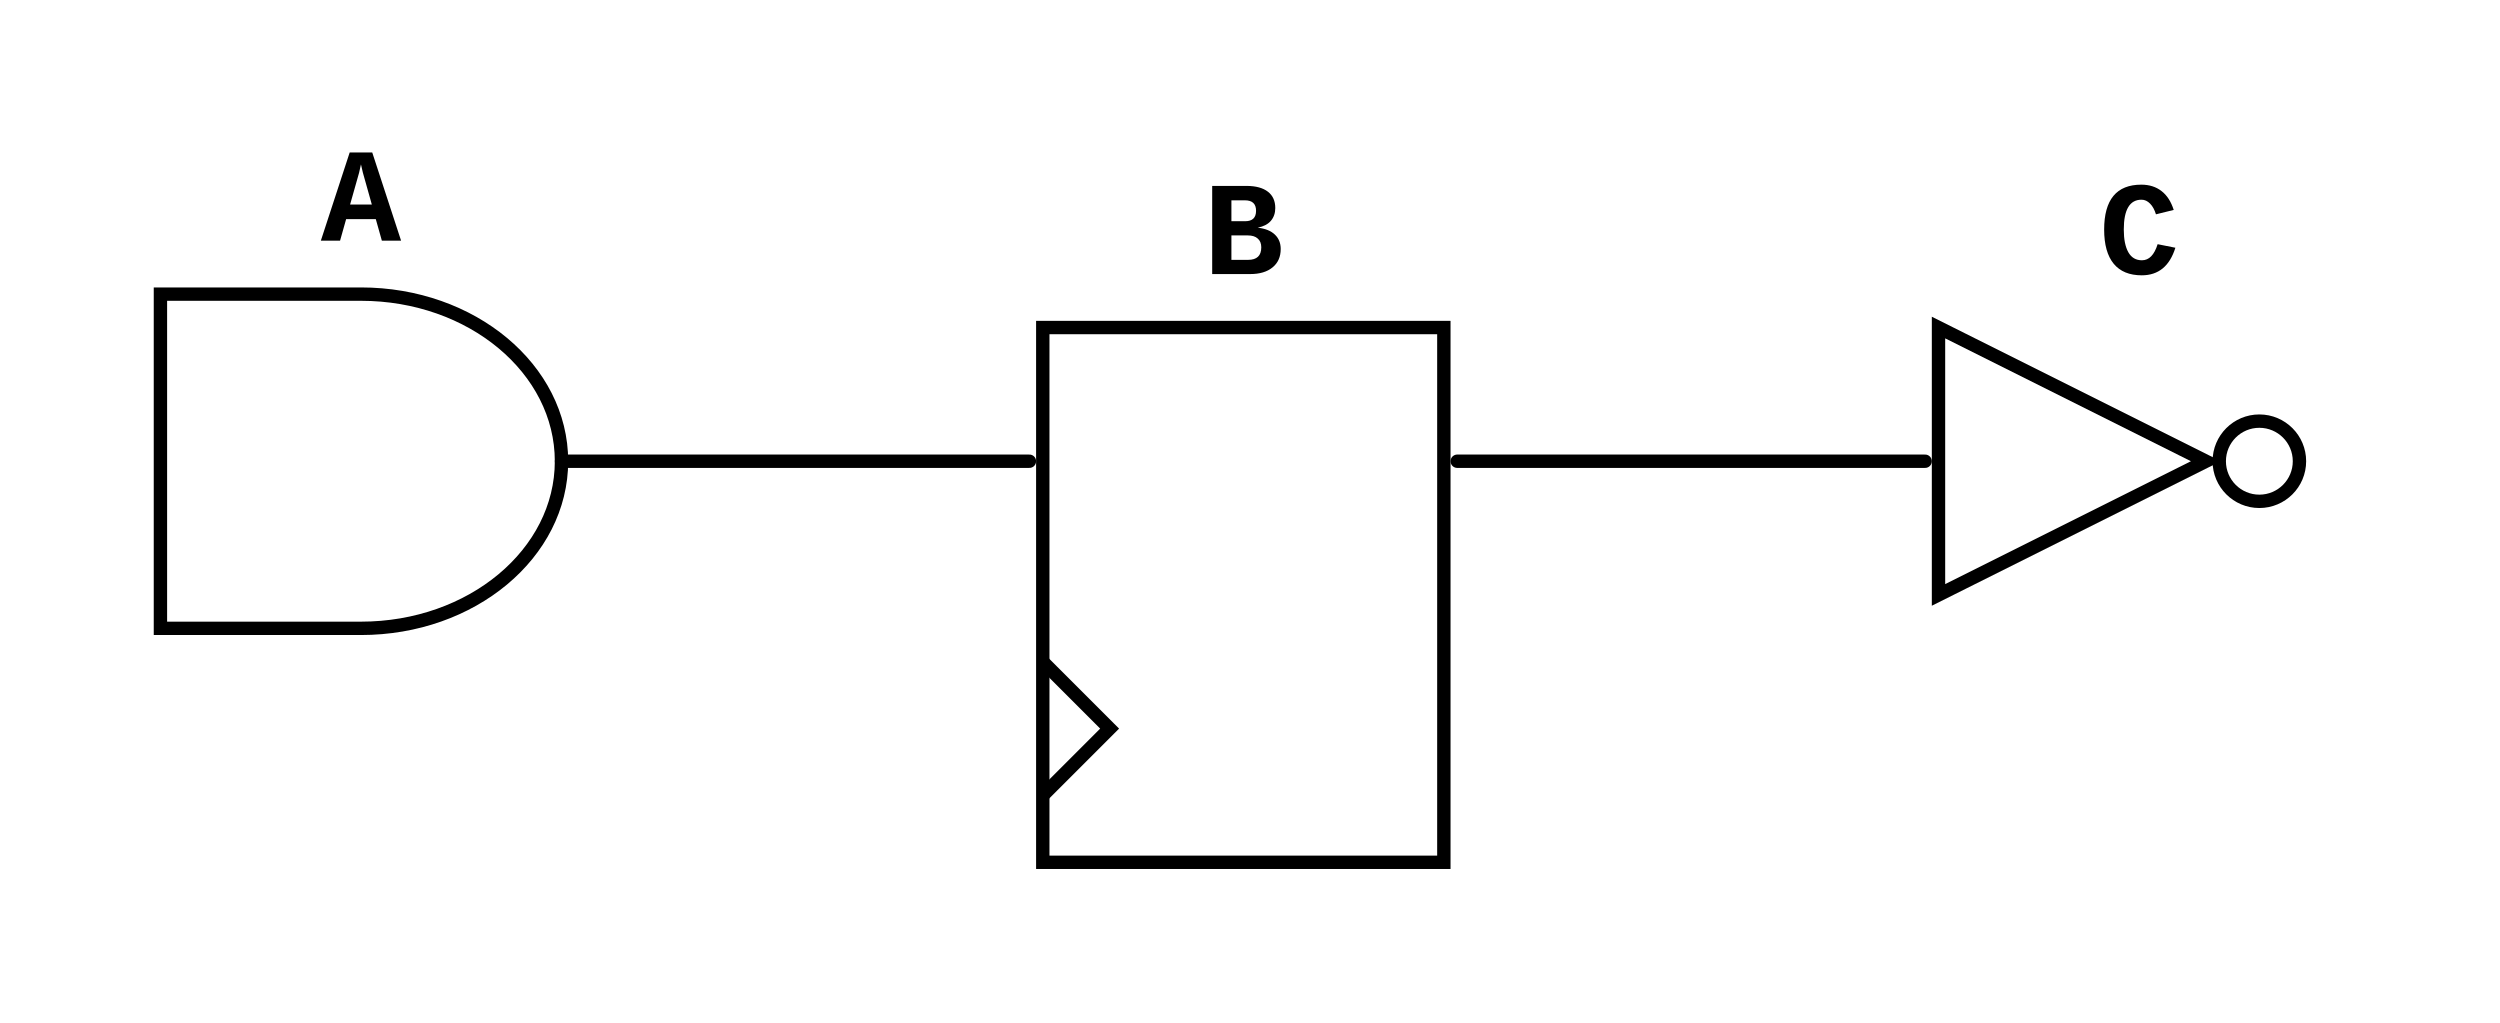
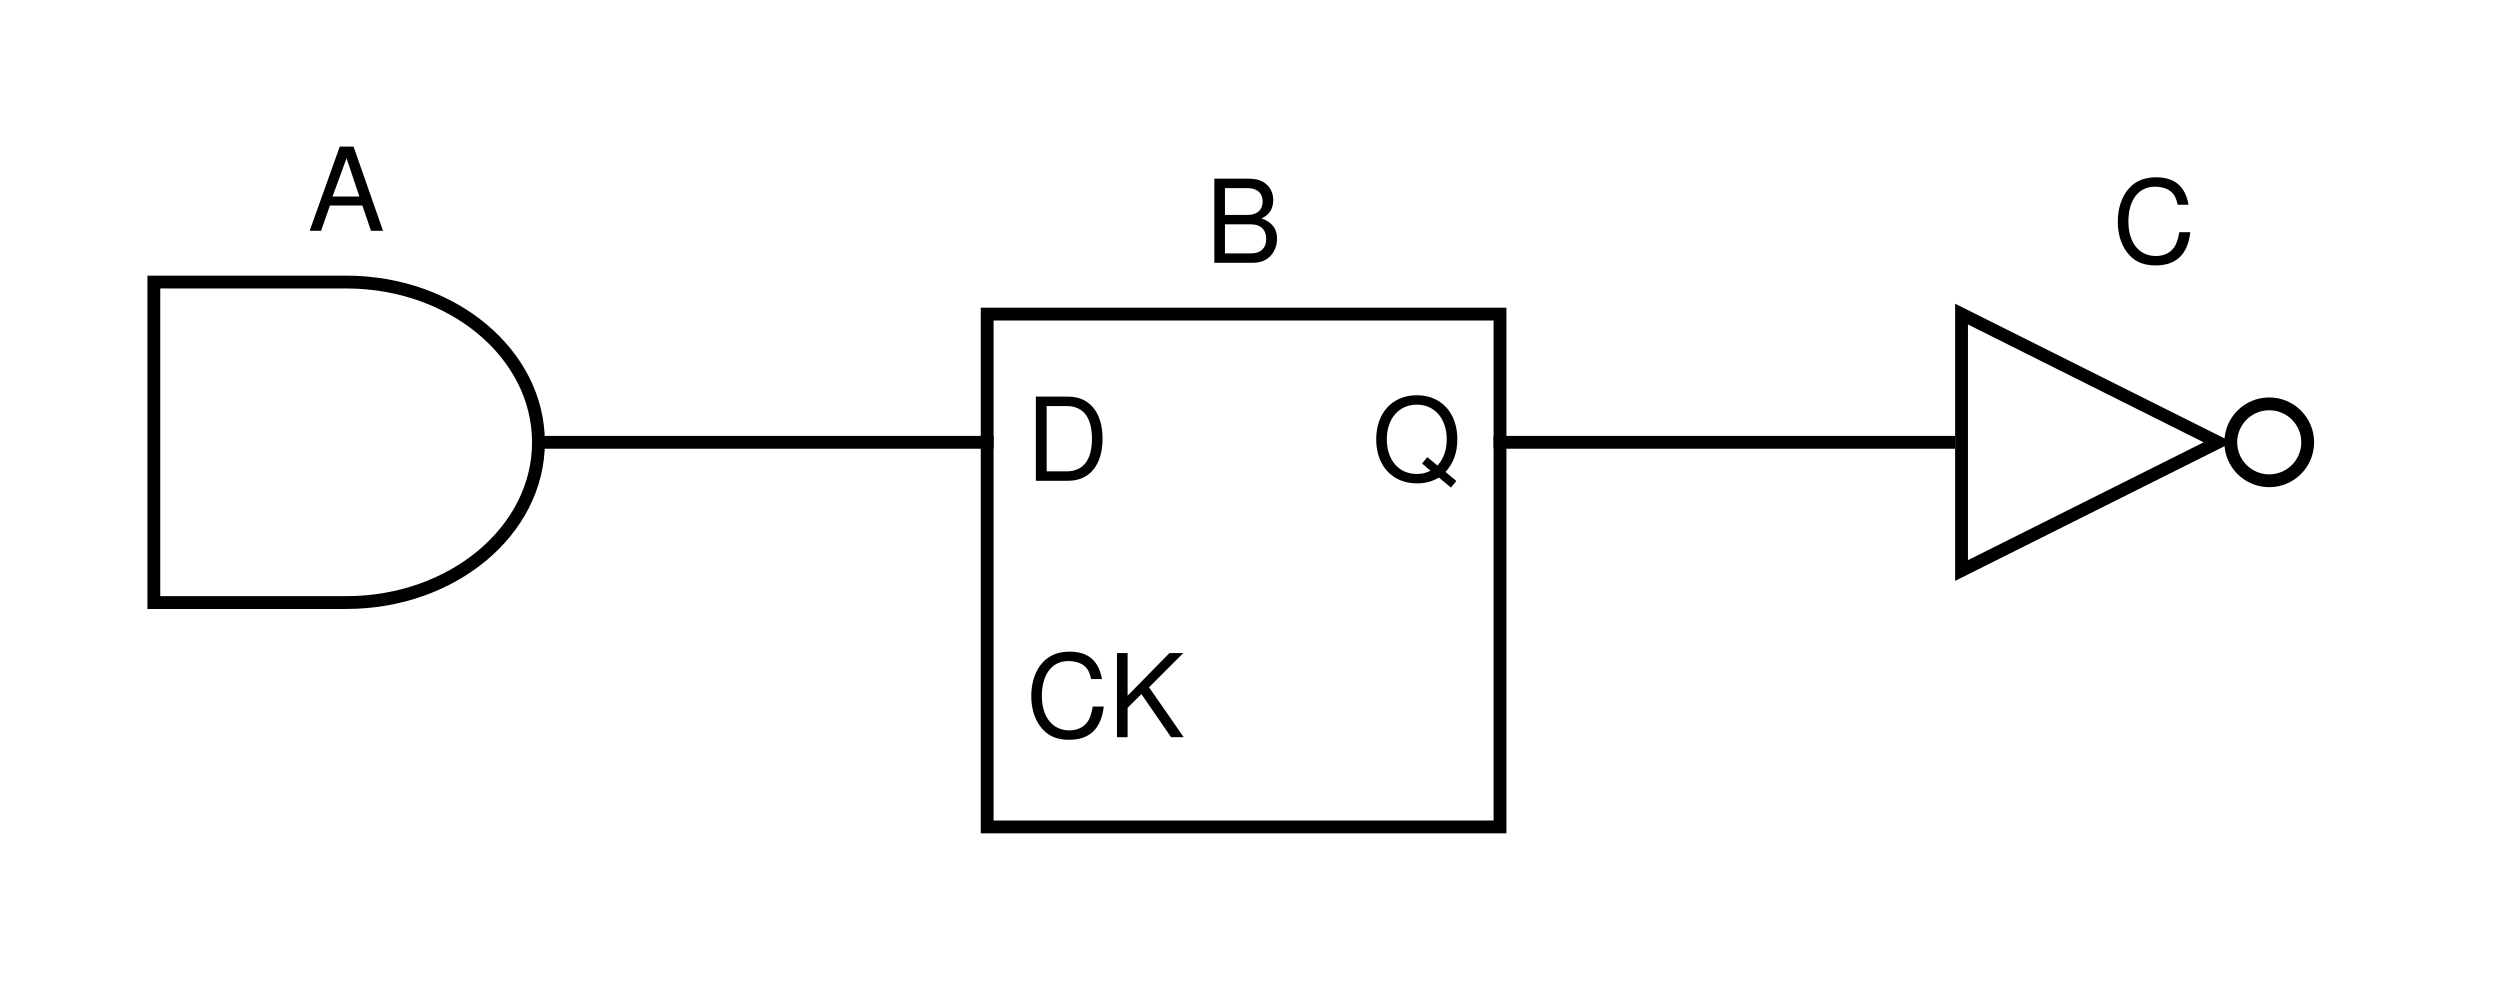
- <svg xmlns="http://www.w3.org/2000/svg" xmlns:ns1="https://github.com/nturley/netlistsvg" width="187" height="76.5">
+ <svg xmlns="http://www.w3.org/2000/svg" xmlns:ns1="https://github.com/nturley/netlistsvg" width="195" height="76.5">
  <style>svg {
    stroke:#000;
    fill:none;
  }
  text {
    fill:#000;
    stroke:none;
-     font-size:10px;
-     font-weight: bold;
-     font-family: "Courier New", monospace;
+     font-size:9px;
+     font-weight: normal;
+     font-family: Helvetica, Arial, sans-serif;
  }
  line {
-       stroke-linecap: round;
+       stroke-linecap: square;
+   }
+   .pinIn {
+     text-anchor: start;
+   }
+   .pinOut {
+     text-anchor: end;
  }
  .nodelabel {
    text-anchor: middle;
  }
  .inputPortLabel {
    text-anchor: end;
  }
  .splitjoinBody {
    fill:#000;
-   }
-   .net {
-     marker-end: url(#arrow);
  }</style>
  <g ns1:type="and" transform="translate(12,22)" ns1:width="30" ns1:height="25" id="cell_A">
    <text x="15" y="-4" class="nodelabel cell_A" ns1:attribute="ref">A</text>
    <ns1:alias val="$and" />
    <ns1:alias val="$logic_and" />
    <ns1:alias val="$_AND_" />
    <ns1:alias val="$reduce_and" />
    <path d="M0,0 L0,25 L15,25 A15 12.5 0 0 0 15,0 Z" class="cell_A" />
    <g ns1:x="0" ns1:y="5" ns1:pid="A" />
    <g ns1:x="0" ns1:y="20" ns1:pid="B" />
    <g ns1:x="30" ns1:y="12.5" ns1:pid="Y" />
  </g>
-   <g ns1:type="dff" transform="translate(78,24.5)" ns1:width="30" ns1:height="40" id="cell_B">
-     <text x="15" y="-4" class="nodelabel cell_B" ns1:attribute="ref">B</text>
+   <g ns1:type="dff" transform="translate(77,24.5)" ns1:width="40" ns1:height="40" id="cell_B">
+     <text x="20" y="-4" class="nodelabel cell_B" ns1:attribute="ref">B</text>
    <ns1:alias val="$dff" />
    <ns1:alias val="$_DFF_" />
    <ns1:alias val="$_DFF_P_" />
    <ns1:alias val="$adff" />
    <ns1:alias val="$_DFF_" />
    <ns1:alias val="$_DFF_P_" />
    <ns1:alias val="$sdff" />
    <ns1:alias val="$_DFF_" />
    <ns1:alias val="$_DFF_P_" />
-     <rect width="30" height="40" x="0" y="0" class="cell_B" />
-     <path d="M0,35 L5,30 L0,25" class="cell_B" />
-     <g ns1:x="31" ns1:y="10" ns1:pid="Q" />
-     <g ns1:x="-1" ns1:y="30" ns1:pid="CLK" />
-     <g ns1:x="-1" ns1:y="30" ns1:pid="C" />
-     <g ns1:x="-1" ns1:y="10" ns1:pid="D" />
-     <g ns1:x="15" ns1:y="40" ns1:pid="ARST" />
-     <g ns1:x="15" ns1:y="40" ns1:pid="SRST" />
+     <rect width="40" height="40" x="0" y="0" class="cell_B" />
+     <text x="3" y="13" class="pinIn cell_B" ns1:attribute="">D</text>
+     <text x="3" y="33" class="pinIn cell_B" ns1:attribute="">CK</text>
+     <text x="37" y="13" class="pinOut cell_B" ns1:attribute="">Q</text>
+     <g ns1:x="40" ns1:y="10" ns1:pid="Q" />
+     <g ns1:x="0" ns1:y="30" ns1:pid="CLK" />
+     <g ns1:x="0" ns1:y="30" ns1:pid="C" />
+     <g ns1:x="0" ns1:y="10" ns1:pid="D" />
+     <g ns1:x="20" ns1:y="40" ns1:pid="ARST" />
+     <g ns1:x="20" ns1:y="40" ns1:pid="SRST" />
  </g>
-   <g ns1:type="not" transform="translate(145,24.5)" ns1:width="30" ns1:height="20" id="cell_C">
+   <g ns1:type="not" transform="translate(153,24.5)" ns1:width="30" ns1:height="20" id="cell_C">
    <text x="15" y="-4" class="nodelabel cell_C" ns1:attribute="ref">C</text>
    <ns1:alias val="$_NOT_" />
    <ns1:alias val="$not" />
    <ns1:alias val="$logic_not" />
    <path d="M0,0 L0,20 L20,10 Z" class="cell_C" />
    <circle cx="24" cy="10" r="3" class="cell_C" />
    <g ns1:x="-1" ns1:y="10" ns1:pid="A" />
    <g ns1:x="27" ns1:y="10" ns1:pid="Y" />
  </g>
  <line x1="42" x2="77" y1="34.5" y2="34.5" class="net_2" />
-   <line x1="109" x2="144" y1="34.5" y2="34.5" class="net_3" />
+   <line x1="117" x2="152" y1="34.5" y2="34.5" class="net_3" />
</svg>
